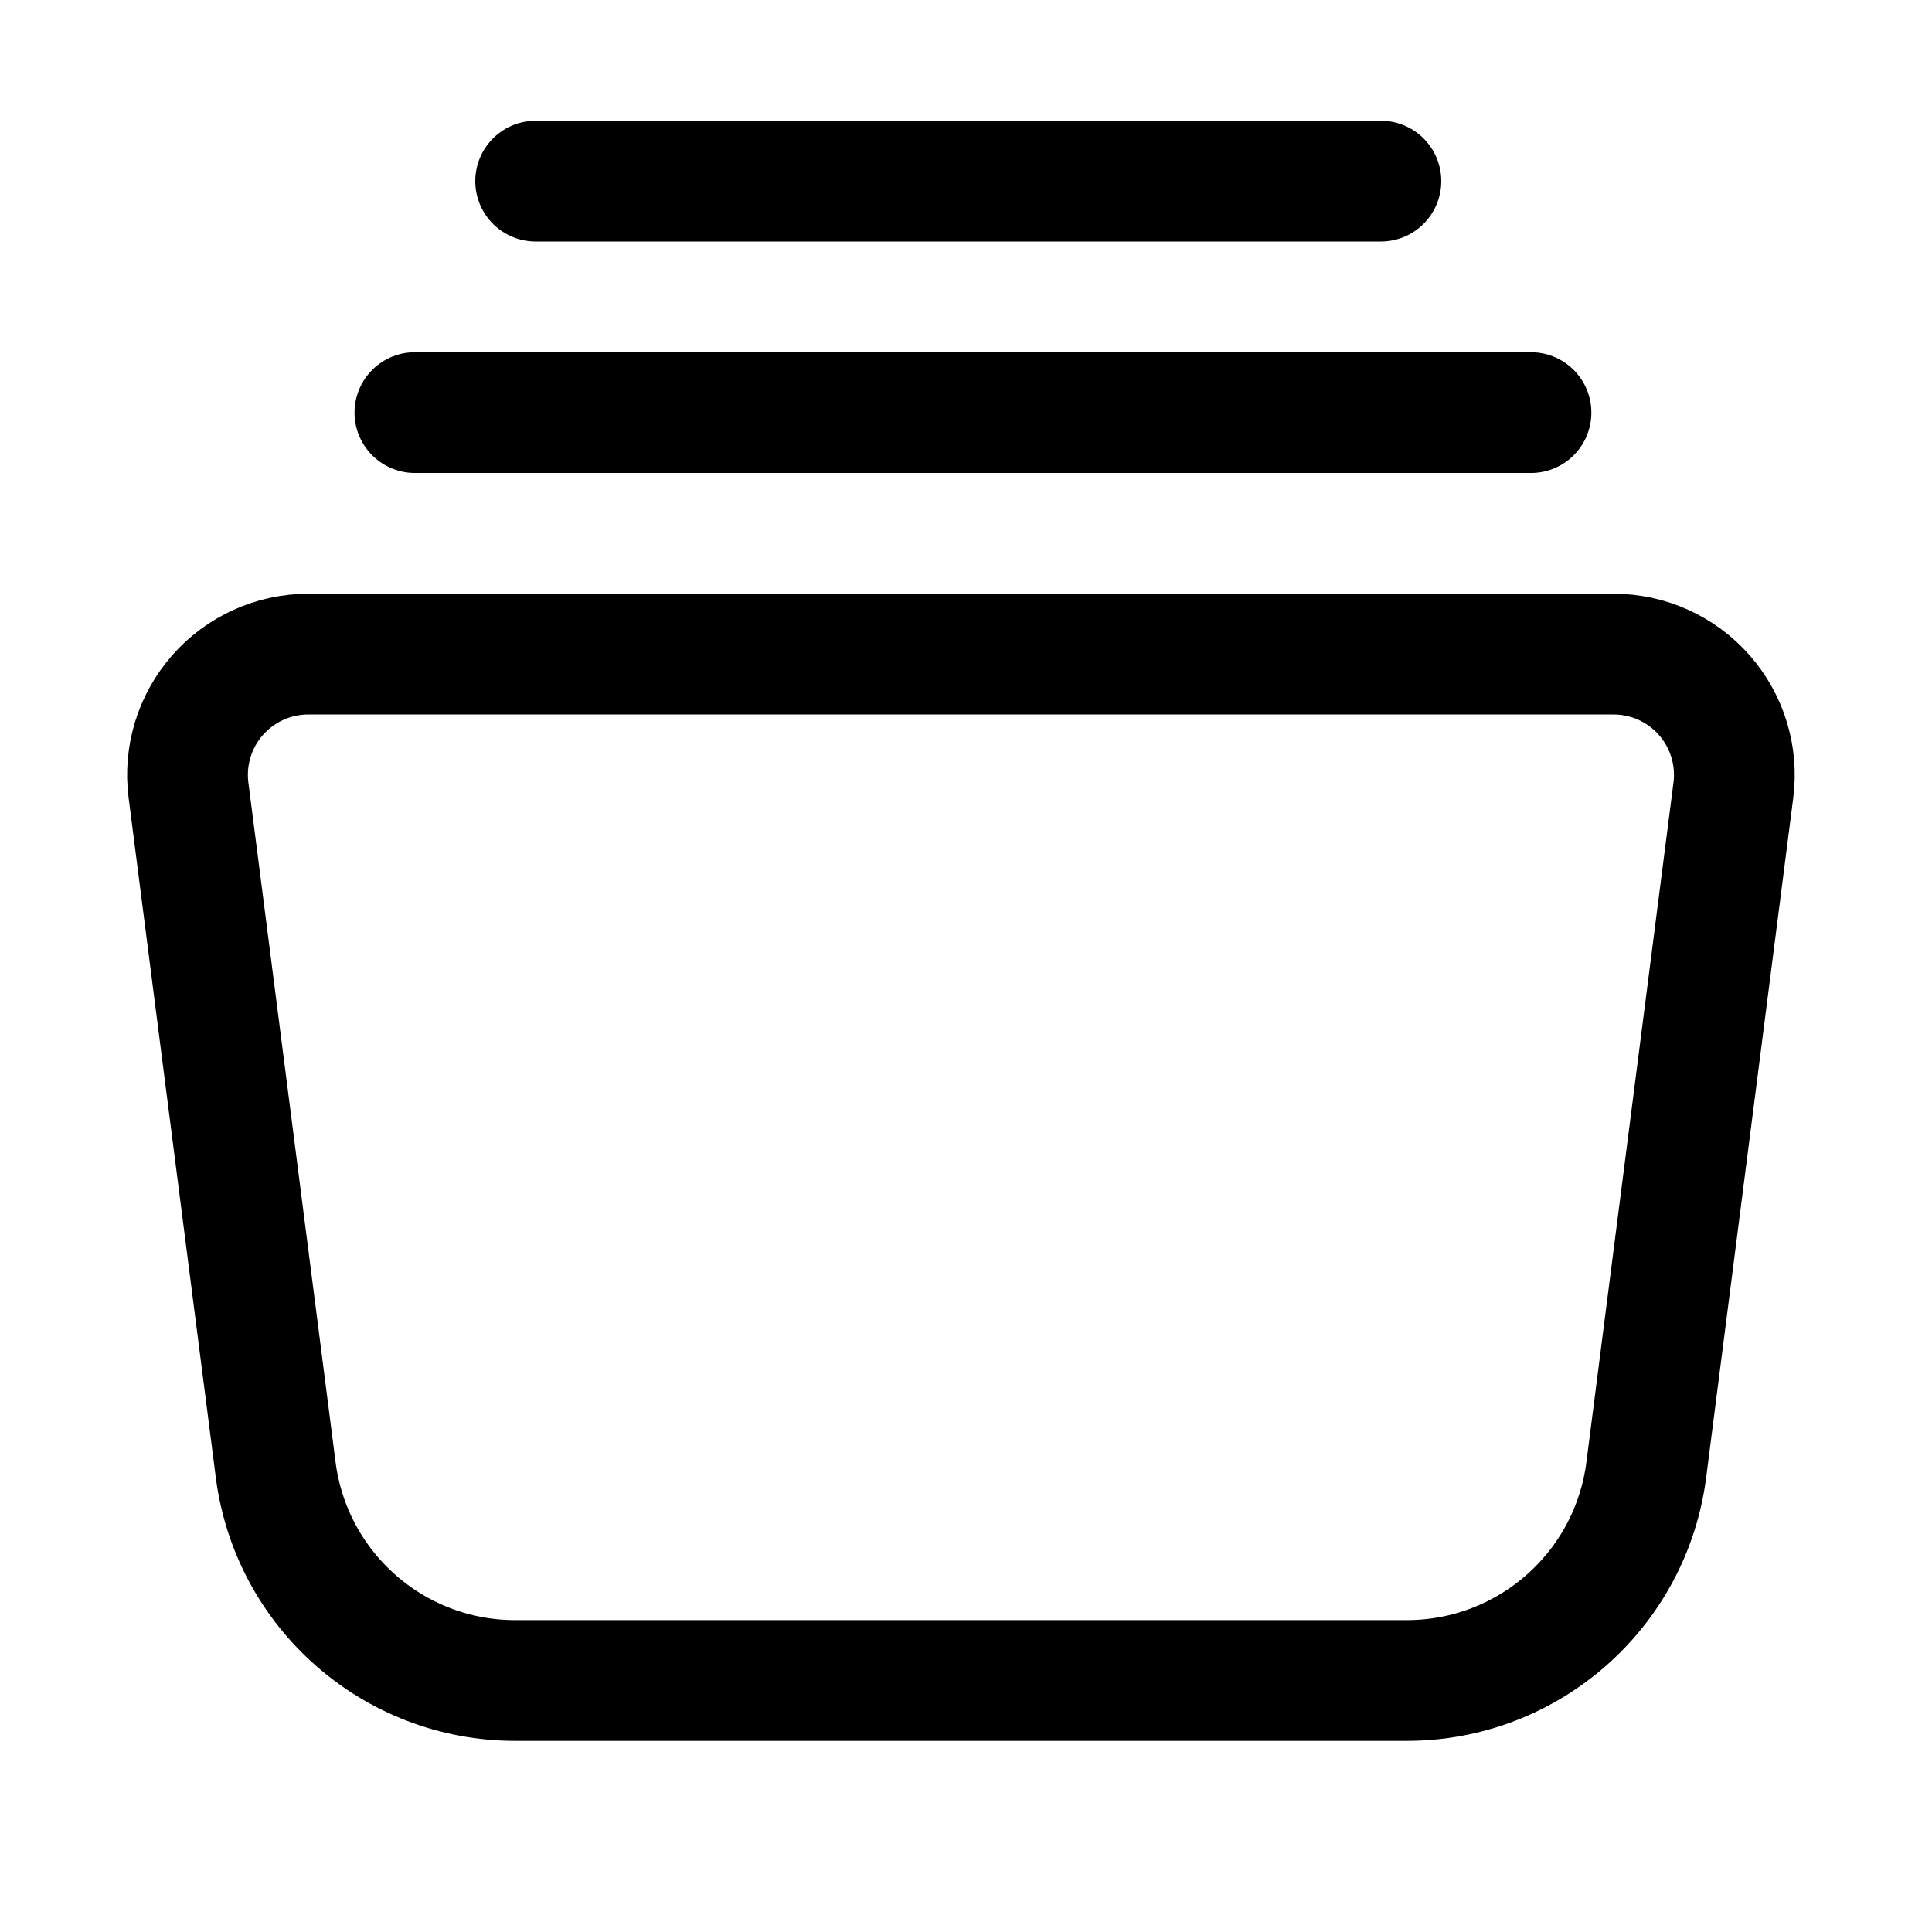
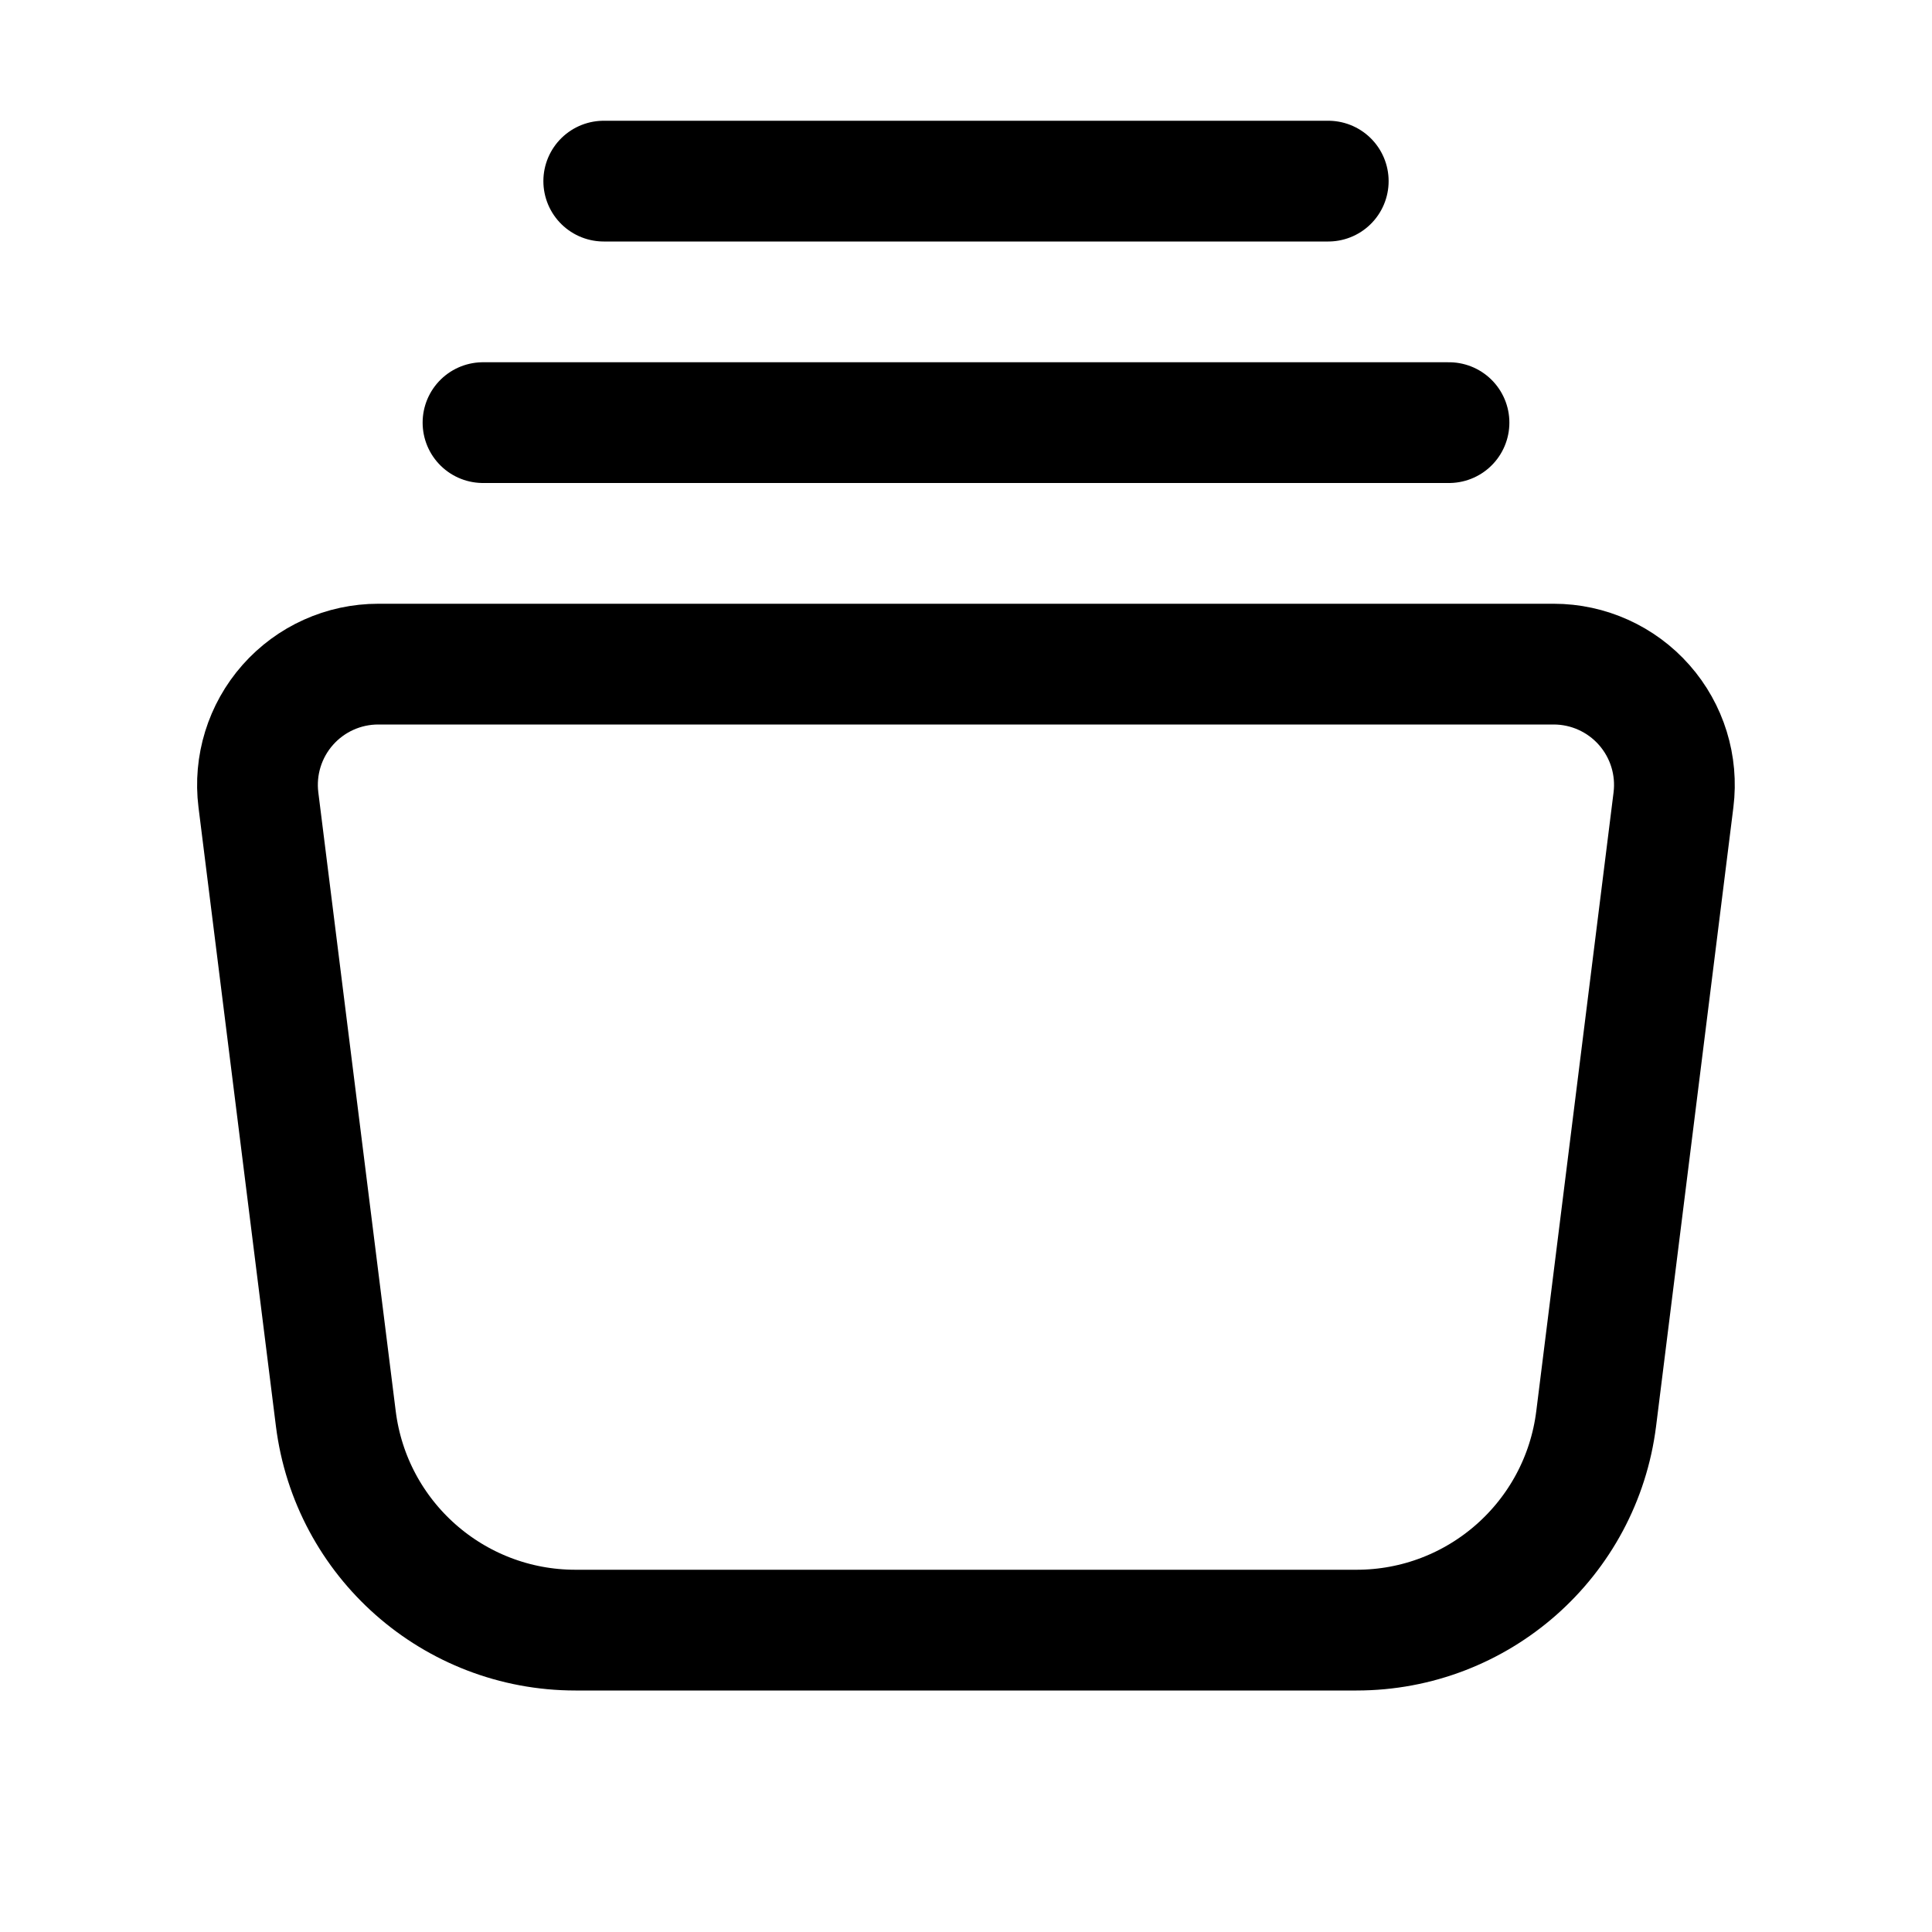
<svg xmlns="http://www.w3.org/2000/svg" fill="none" viewBox="0 0 16 16">
-   <path stroke="#000" d="M1.561 6.544a1 1 0 0 1 .992-1.127h10.81a1 1 0 0 1 .992 1.127l-.721 5.627a2 2 0 0 1-1.984 1.746H4.267a2 2 0 0 1-1.984-1.746z" />
-   <path stroke="#000" stroke-linecap="round" d="M3.436 3.417h9.243M4.436 1.5h7" />
+   <path stroke="#000" d="M4.766 13.5h6.468a2 2 0 0 0 1.985-1.752l.64-5.124a1 1 0 0 0-.992-1.124H3.133a1 1 0 0 0-.993 1.124l.641 5.124A2 2 0 0 0 4.766 13.5Z" />
+   <path stroke="#000" stroke-linecap="round" d="M4 3.5h8m-7-2h6" />
</svg>
